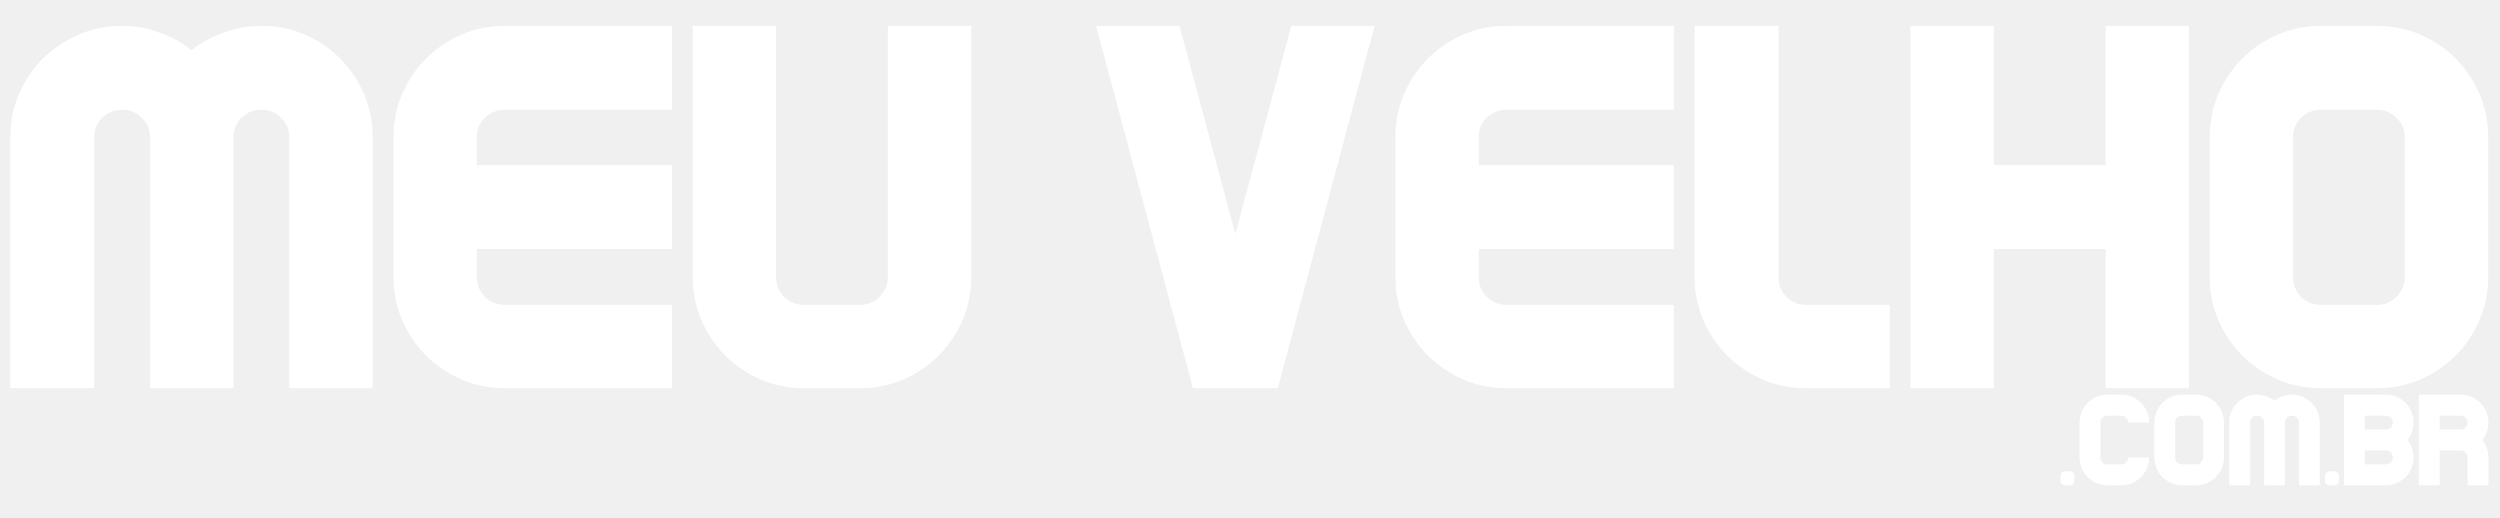
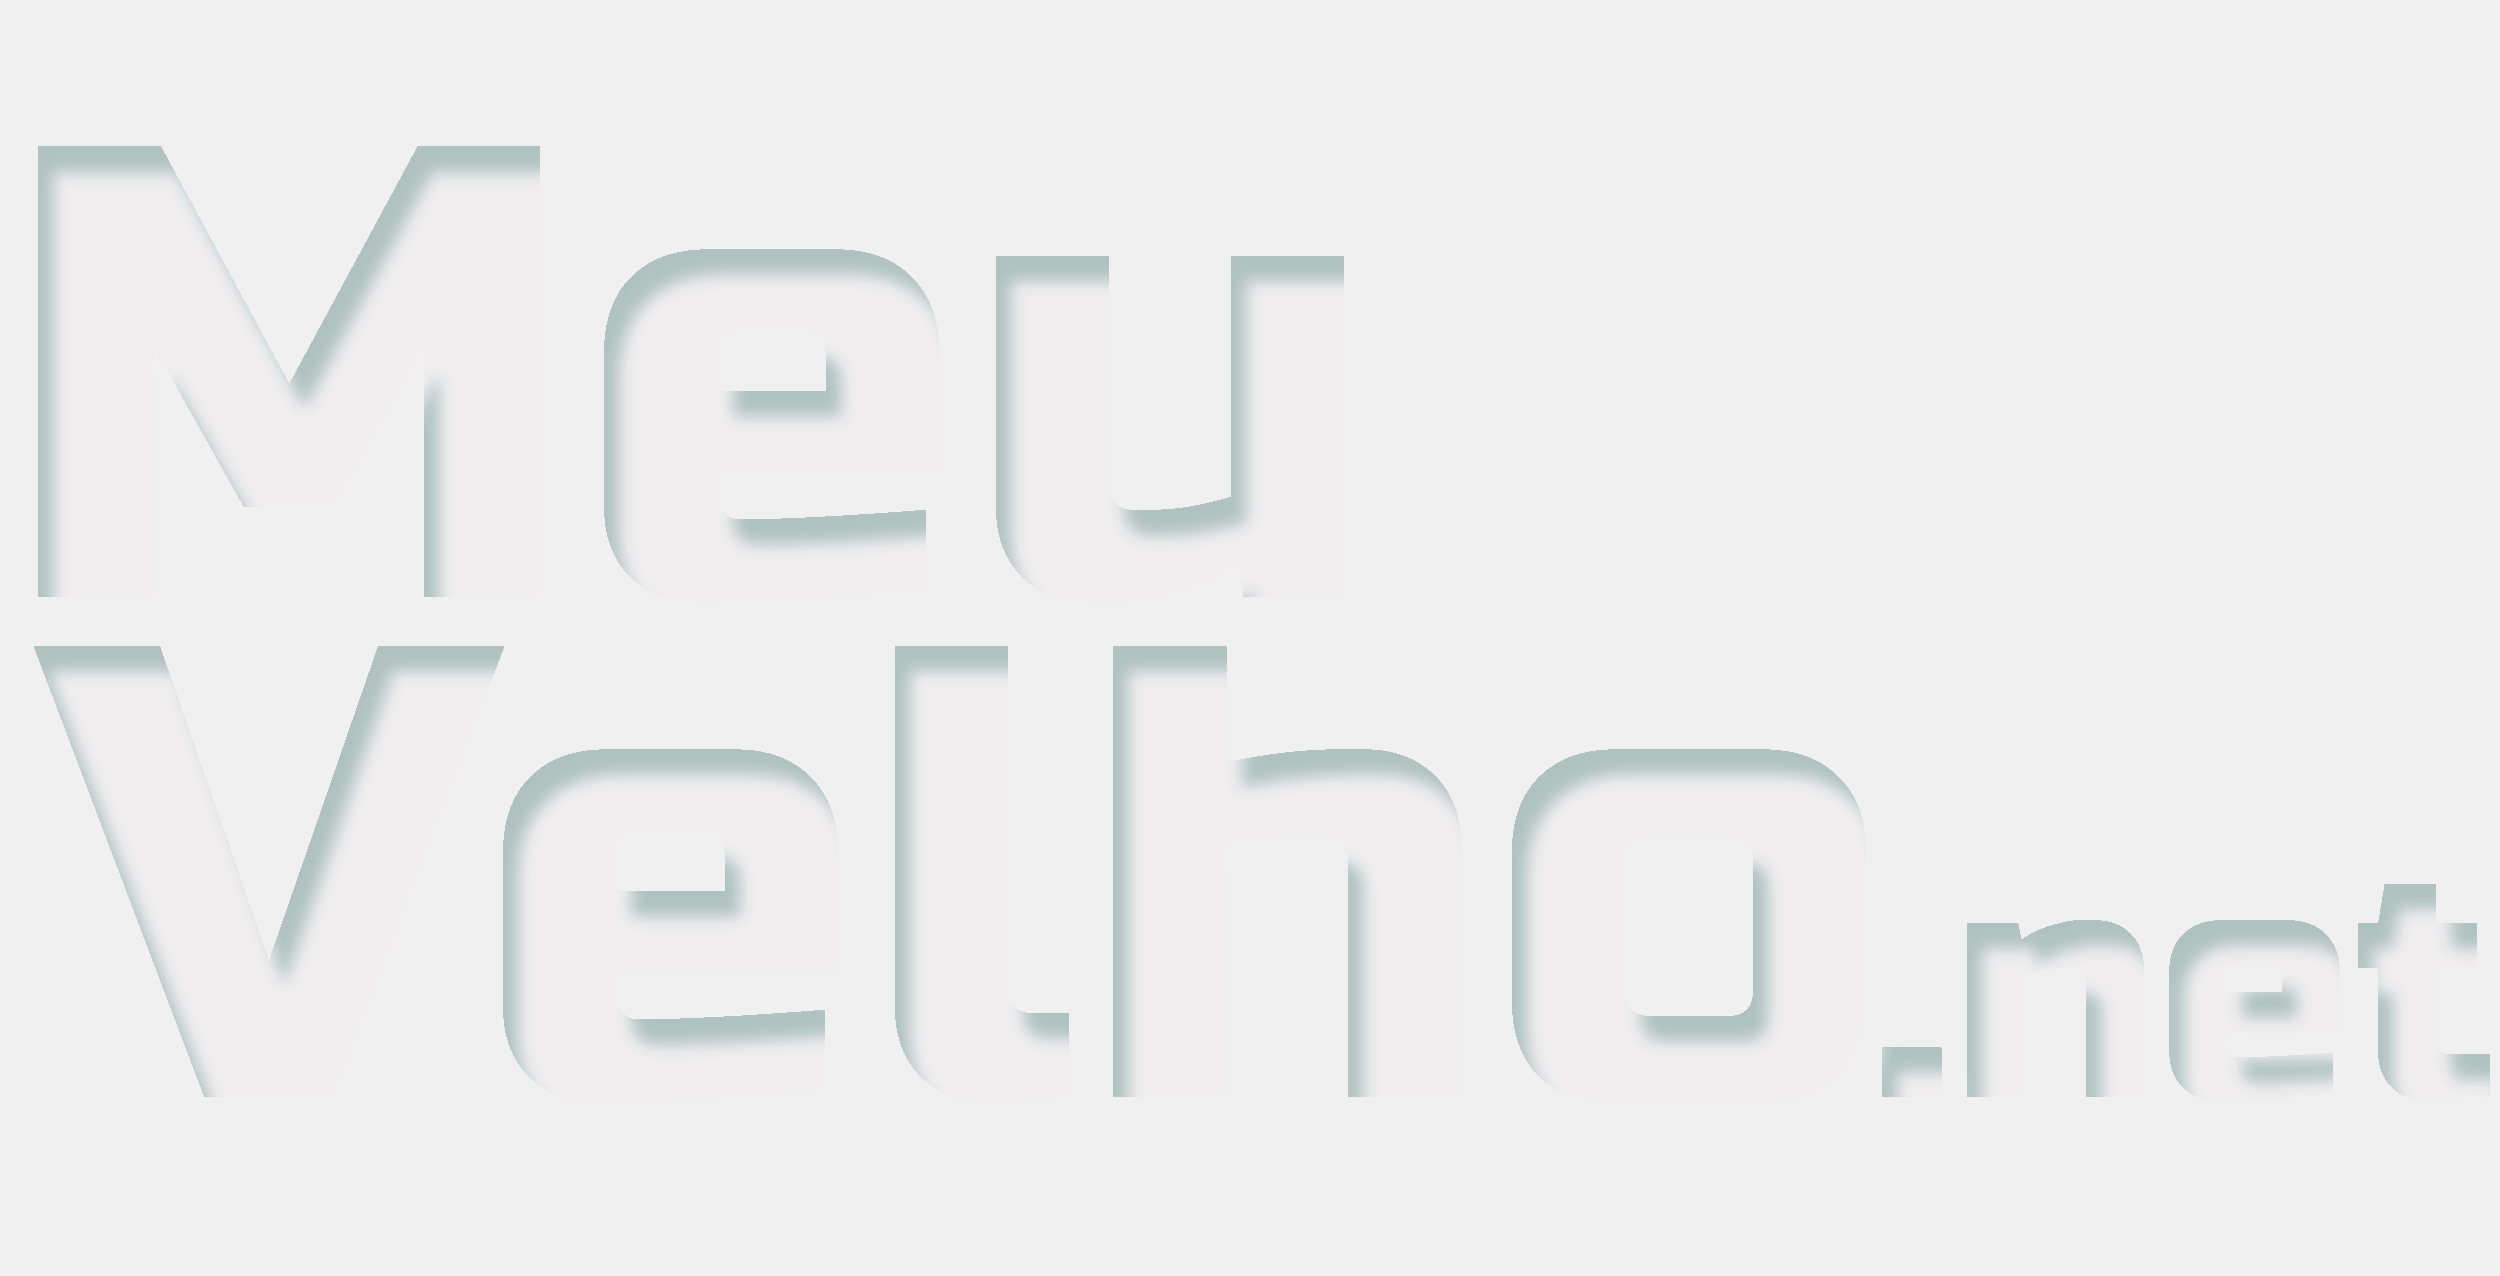
- <svg xmlns="http://www.w3.org/2000/svg" width="1391" height="288" viewBox="0 0 1391 288" fill="none">
-   <path d="M1151.77 262.224C1152.44 262.224 1152.99 262.464 1153.42 262.944C1153.9 263.424 1154.14 264 1154.14 264.672V267.552C1154.14 268.224 1153.9 268.8 1153.42 269.28C1152.99 269.76 1152.44 270 1151.77 270H1148.89C1148.22 270 1147.64 269.76 1147.16 269.28C1146.68 268.8 1146.44 268.224 1146.44 267.552V264.672C1146.44 264 1146.68 263.424 1147.16 262.944C1147.64 262.464 1148.22 262.224 1148.89 262.224H1151.77ZM1180.31 258.408C1181.42 258.408 1182.33 258.024 1183.05 257.256C1183.82 256.488 1184.2 255.576 1184.2 254.52H1195.79C1195.79 256.68 1195.39 258.696 1194.57 260.568C1193.75 262.44 1192.65 264.072 1191.26 265.464C1189.87 266.856 1188.23 267.96 1186.36 268.776C1184.49 269.592 1182.47 270 1180.31 270H1172.54C1170.38 270 1168.36 269.592 1166.49 268.776C1164.62 267.96 1162.99 266.856 1161.59 265.464C1160.2 264.072 1159.1 262.44 1158.28 260.568C1157.47 258.696 1157.06 256.68 1157.06 254.52V235.08C1157.06 232.92 1157.47 230.904 1158.28 229.032C1159.1 227.16 1160.2 225.528 1161.59 224.136C1162.99 222.744 1164.62 221.64 1166.49 220.824C1168.36 220.008 1170.38 219.6 1172.54 219.6H1180.31C1182.47 219.6 1184.49 220.008 1186.36 220.824C1188.23 221.64 1189.87 222.744 1191.26 224.136C1192.65 225.528 1193.75 227.16 1194.57 229.032C1195.39 230.904 1195.79 232.92 1195.79 235.08H1184.2C1184.2 234.024 1183.82 233.136 1183.05 232.416C1182.33 231.648 1181.42 231.264 1180.31 231.264H1172.54C1171.43 231.264 1170.5 231.648 1169.73 232.416C1169.01 233.136 1168.65 234.024 1168.65 235.08V254.52C1168.65 255.576 1169.01 256.488 1169.73 257.256C1170.5 258.024 1171.43 258.408 1172.54 258.408H1180.31ZM1221.94 219.6C1224.1 219.6 1226.11 220.008 1227.99 220.824C1229.86 221.64 1231.49 222.744 1232.88 224.136C1234.27 225.528 1235.38 227.16 1236.19 229.032C1237.01 230.904 1237.42 232.92 1237.42 235.08V254.52C1237.42 256.68 1237.01 258.696 1236.19 260.568C1235.38 262.44 1234.27 264.072 1232.88 265.464C1231.49 266.856 1229.86 267.96 1227.99 268.776C1226.11 269.592 1224.1 270 1221.94 270H1214.16C1212 270 1209.99 269.592 1208.11 268.776C1206.24 267.96 1204.61 266.856 1203.22 265.464C1201.83 264.072 1200.72 262.44 1199.91 260.568C1199.09 258.696 1198.68 256.68 1198.68 254.52V235.08C1198.68 232.92 1199.09 230.904 1199.91 229.032C1200.72 227.16 1201.83 225.528 1203.22 224.136C1204.61 222.744 1206.24 221.64 1208.11 220.824C1209.99 220.008 1212 219.6 1214.16 219.6H1221.94ZM1225.83 235.08C1225.83 234.024 1225.44 233.136 1224.67 232.416C1223.95 231.648 1223.04 231.264 1221.94 231.264H1214.16C1213.06 231.264 1212.12 231.648 1211.35 232.416C1210.63 233.136 1210.27 234.024 1210.27 235.08V254.52C1210.27 255.576 1210.63 256.488 1211.35 257.256C1212.12 258.024 1213.06 258.408 1214.16 258.408H1221.94C1223.04 258.408 1223.95 258.024 1224.67 257.256C1225.44 256.488 1225.83 255.576 1225.83 254.52V235.08ZM1275.23 219.6C1277.39 219.6 1279.4 220.008 1281.28 220.824C1283.15 221.64 1284.78 222.744 1286.17 224.136C1287.56 225.528 1288.67 227.16 1289.48 229.032C1290.3 230.904 1290.71 232.92 1290.71 235.08V270H1279.12V235.08C1279.12 234.024 1278.73 233.136 1277.96 232.416C1277.24 231.648 1276.33 231.264 1275.23 231.264C1274.12 231.264 1273.19 231.648 1272.42 232.416C1271.7 233.136 1271.34 234.024 1271.34 235.08V270H1259.75V235.08C1259.75 234.024 1259.36 233.136 1258.6 232.416C1257.88 231.648 1256.96 231.264 1255.86 231.264C1254.76 231.264 1253.82 231.648 1253.05 232.416C1252.33 233.136 1251.97 234.024 1251.97 235.08V270H1240.31V235.08C1240.31 232.92 1240.72 230.904 1241.53 229.032C1242.35 227.16 1243.45 225.528 1244.84 224.136C1246.28 222.744 1247.94 221.64 1249.81 220.824C1251.68 220.008 1253.7 219.6 1255.86 219.6C1257.68 219.6 1259.41 219.912 1261.04 220.536C1262.72 221.112 1264.21 221.928 1265.51 222.984C1266.85 221.928 1268.34 221.112 1269.97 220.536C1271.65 219.912 1273.4 219.6 1275.23 219.6ZM1298.93 262.224C1299.6 262.224 1300.16 262.464 1300.59 262.944C1301.07 263.424 1301.31 264 1301.31 264.672V267.552C1301.31 268.224 1301.07 268.8 1300.59 269.28C1300.16 269.76 1299.6 270 1298.93 270H1296.05C1295.38 270 1294.8 269.76 1294.32 269.28C1293.84 268.8 1293.6 268.224 1293.6 267.552V264.672C1293.6 264 1293.84 263.424 1294.32 262.944C1294.8 262.464 1295.38 262.224 1296.05 262.224H1298.93ZM1342.96 235.08C1342.96 236.904 1342.65 238.656 1342.02 240.336C1341.45 241.968 1340.63 243.456 1339.57 244.8C1340.63 246.144 1341.45 247.656 1342.02 249.336C1342.65 250.968 1342.96 252.696 1342.96 254.52C1342.96 256.68 1342.55 258.696 1341.73 260.568C1340.92 262.44 1339.81 264.072 1338.42 265.464C1337.03 266.856 1335.4 267.96 1333.53 268.776C1331.65 269.592 1329.64 270 1327.48 270H1315.81H1304.22V219.6H1315.81H1327.48C1329.64 219.6 1331.65 220.008 1333.53 220.824C1335.4 221.64 1337.03 222.744 1338.42 224.136C1339.81 225.528 1340.92 227.16 1341.73 229.032C1342.55 230.904 1342.96 232.92 1342.96 235.08ZM1315.81 231.264V238.968H1327.48C1328.58 238.968 1329.49 238.608 1330.21 237.888C1330.98 237.12 1331.37 236.184 1331.37 235.08C1331.37 234.024 1330.98 233.136 1330.21 232.416C1329.49 231.648 1328.58 231.264 1327.48 231.264H1315.81ZM1327.48 258.408C1328.58 258.408 1329.49 258.024 1330.21 257.256C1330.98 256.488 1331.37 255.576 1331.37 254.52C1331.37 253.416 1330.98 252.504 1330.21 251.784C1329.49 251.016 1328.58 250.632 1327.48 250.632H1315.81V258.408H1327.48ZM1384.58 235.08C1384.58 236.904 1384.27 238.656 1383.65 240.336C1383.07 241.968 1382.25 243.456 1381.2 244.8C1382.25 246.144 1383.07 247.656 1383.65 249.336C1384.27 250.968 1384.58 252.696 1384.58 254.52V270H1372.99V254.52C1372.99 253.416 1372.61 252.504 1371.84 251.784C1371.12 251.016 1370.21 250.632 1369.1 250.632H1357.44V270H1345.85V219.6H1357.44H1369.1C1371.26 219.6 1373.28 220.008 1375.15 220.824C1377.02 221.64 1378.65 222.744 1380.05 224.136C1381.44 225.528 1382.54 227.16 1383.36 229.032C1384.17 230.904 1384.58 232.92 1384.58 235.08ZM1369.1 238.968C1370.21 238.968 1371.12 238.608 1371.84 237.888C1372.61 237.12 1372.99 236.184 1372.99 235.08C1372.99 234.024 1372.61 233.136 1371.84 232.416C1371.12 231.648 1370.21 231.264 1369.1 231.264H1357.44V238.968H1369.1Z" fill="white" />
-   <path d="M145.44 14.4C154.08 14.4 162.144 16.032 169.632 19.296C177.12 22.56 183.648 26.976 189.216 32.544C194.784 38.112 199.2 44.64 202.464 52.128C205.728 59.616 207.36 67.68 207.36 76.32V216H160.992V76.32C160.992 72.096 159.456 68.544 156.384 65.664C153.504 62.592 149.856 61.056 145.44 61.056C141.024 61.056 137.28 62.592 134.208 65.664C131.328 68.544 129.888 72.096 129.888 76.32V216H83.52V76.32C83.52 72.096 81.984 68.544 78.912 65.664C76.032 62.592 72.384 61.056 67.968 61.056C63.552 61.056 59.808 62.592 56.736 65.664C53.856 68.544 52.416 72.096 52.416 76.32V216H5.76V76.32C5.76 67.68 7.392 59.616 10.656 52.128C13.92 44.64 18.336 38.112 23.904 32.544C29.664 26.976 36.288 22.56 43.776 19.296C51.264 16.032 59.328 14.4 67.968 14.4C75.264 14.4 82.176 15.648 88.704 18.144C95.424 20.448 101.376 23.712 106.56 27.936C111.936 23.712 117.888 20.448 124.416 18.144C131.136 15.648 138.144 14.4 145.44 14.4ZM280.868 61.056C276.452 61.056 272.708 62.592 269.636 65.664C266.756 68.544 265.316 72.096 265.316 76.32V91.872H373.892V138.528H265.316V154.08C265.316 158.304 266.756 161.952 269.636 165.024C272.708 168.096 276.452 169.632 280.868 169.632H373.892V216H280.868C272.228 216 264.164 214.368 256.676 211.104C249.188 207.84 242.66 203.424 237.092 197.856C231.524 192.288 227.108 185.76 223.844 178.272C220.58 170.784 218.948 162.72 218.948 154.08V76.32C218.948 67.68 220.58 59.616 223.844 52.128C227.108 44.64 231.524 38.112 237.092 32.544C242.66 26.976 249.188 22.56 256.676 19.296C264.164 16.032 272.228 14.4 280.868 14.4H373.892V61.056H280.868ZM540.392 154.08C540.392 162.72 538.76 170.784 535.496 178.272C532.232 185.76 527.816 192.288 522.248 197.856C516.68 203.424 510.152 207.84 502.664 211.104C495.176 214.368 487.112 216 478.472 216H447.368C438.728 216 430.664 214.368 423.176 211.104C415.688 207.84 409.16 203.424 403.592 197.856C398.024 192.288 393.608 185.76 390.344 178.272C387.08 170.784 385.448 162.72 385.448 154.08V14.4H431.816V154.08C431.816 158.304 433.256 161.952 436.136 165.024C439.208 168.096 442.952 169.632 447.368 169.632H478.472C482.888 169.632 486.536 168.096 489.416 165.024C492.488 161.952 494.024 158.304 494.024 154.08V14.4H540.392V154.08ZM718.461 14.4H764.829L710.973 216H710.397H664.317H663.741L609.885 14.4H656.253L687.357 130.176L718.461 14.4ZM838.305 61.056C833.889 61.056 830.145 62.592 827.073 65.664C824.193 68.544 822.753 72.096 822.753 76.32V91.872H931.329V138.528H822.753V154.08C822.753 158.304 824.193 161.952 827.073 165.024C830.145 168.096 833.889 169.632 838.305 169.632H931.329V216H838.305C829.665 216 821.601 214.368 814.113 211.104C806.625 207.84 800.097 203.424 794.529 197.856C788.961 192.288 784.545 185.76 781.281 178.272C778.017 170.784 776.385 162.72 776.385 154.08V76.32C776.385 67.68 778.017 59.616 781.281 52.128C784.545 44.64 788.961 38.112 794.529 32.544C800.097 26.976 806.625 22.56 814.113 19.296C821.601 16.032 829.665 14.4 838.305 14.4H931.329V61.056H838.305ZM1051.46 169.632V216H1004.81C996.165 216 988.101 214.368 980.613 211.104C973.125 207.84 966.597 203.424 961.029 197.856C955.461 192.288 951.045 185.76 947.781 178.272C944.517 170.784 942.885 162.72 942.885 154.08V14.4H989.541V154.08C989.541 158.304 990.981 161.952 993.861 165.024C996.933 168.096 1000.58 169.632 1004.81 169.632H1051.46ZM1171.55 14.4H1217.92V216H1171.55V138.528H1109.35V216H1062.98V14.4H1109.35V91.872H1171.55V14.4ZM1322.5 14.4C1331.14 14.4 1339.21 16.032 1346.69 19.296C1354.18 22.56 1360.71 26.976 1366.28 32.544C1371.85 38.112 1376.26 44.64 1379.53 52.128C1382.79 59.616 1384.42 67.68 1384.42 76.32V154.08C1384.42 162.72 1382.79 170.784 1379.53 178.272C1376.26 185.76 1371.85 192.288 1366.28 197.856C1360.71 203.424 1354.18 207.84 1346.69 211.104C1339.21 214.368 1331.14 216 1322.5 216H1291.4C1282.76 216 1274.69 214.368 1267.21 211.104C1259.72 207.84 1253.19 203.424 1247.62 197.856C1242.05 192.288 1237.64 185.76 1234.37 178.272C1231.11 170.784 1229.48 162.72 1229.48 154.08V76.32C1229.48 67.68 1231.11 59.616 1234.37 52.128C1237.64 44.64 1242.05 38.112 1247.62 32.544C1253.19 26.976 1259.72 22.56 1267.21 19.296C1274.69 16.032 1282.76 14.4 1291.4 14.4H1322.5ZM1338.05 76.32C1338.05 72.096 1336.52 68.544 1333.45 65.664C1330.57 62.592 1326.92 61.056 1322.5 61.056H1291.4C1286.98 61.056 1283.24 62.592 1280.17 65.664C1277.29 68.544 1275.85 72.096 1275.85 76.32V154.08C1275.85 158.304 1277.29 161.952 1280.17 165.024C1283.24 168.096 1286.98 169.632 1291.4 169.632H1322.5C1326.92 169.632 1330.57 168.096 1333.45 165.024C1336.52 161.952 1338.05 158.304 1338.05 154.08V76.32Z" fill="white" />
+ <svg xmlns="http://www.w3.org/2000/svg" width="490" height="250" viewBox="0 0 490 250" fill="none">
+   <g filter="url(#filter0_i_3_17)">
+     <path d="M83.16 67.86L65.52 99.36H47.88L30.24 67.86V117H7.56V28.8H31.5L56.7 75.42L81.9 28.8H105.84V117H83.16V67.86ZM145.579 64.71C142.219 64.71 140.539 66.39 140.539 69.75V76.68H161.959V69.75C161.959 66.39 160.279 64.71 156.919 64.71H145.579ZM181.489 115.74C165.277 117.42 150.577 118.26 137.389 118.26C131.677 118.26 127.099 116.538 123.655 113.094C120.211 109.65 118.489 105.072 118.489 99.36V69.12C118.489 62.82 120.253 57.906 123.781 54.378C127.393 50.766 132.349 48.96 138.649 48.96H163.849C170.149 48.96 175.063 50.766 178.591 54.378C182.203 57.906 184.009 62.82 184.009 69.12V92.43H140.539V97.47C140.539 98.73 140.959 99.78 141.799 100.62C142.639 101.46 143.689 101.88 144.949 101.88C153.265 101.88 165.445 101.25 181.489 99.99V115.74ZM226.17 99.99C230.622 99.99 235.662 99.15 241.29 97.47V50.22H263.34V117H243.81L242.55 110.7C238.602 113.304 234.528 115.236 230.328 116.496C226.212 117.672 222.726 118.26 219.87 118.26H214.2C208.488 118.26 203.91 116.538 200.466 113.094C197.022 109.65 195.3 105.072 195.3 99.36V50.22H217.35V95.58C217.35 96.84 217.77 97.89 218.61 98.73C219.45 99.57 220.5 99.99 221.76 99.99H226.17Z" fill="#F0EEEF" />
+     <path d="M52.73 188.54L74.15 126.8H98.72L65.33 215H40.13L6.74 126.8H31.31L52.73 188.54ZM125.771 162.71C122.411 162.71 120.731 164.39 120.731 167.75V174.68H142.151V167.75C142.151 164.39 140.471 162.71 137.111 162.71H125.771ZM161.681 213.74C145.469 215.42 130.769 216.26 117.581 216.26C111.869 216.26 107.291 214.538 103.847 211.094C100.403 207.65 98.681 203.072 98.681 197.36V167.12C98.681 160.82 100.445 155.906 103.973 152.378C107.585 148.766 112.541 146.96 118.841 146.96H144.041C150.341 146.96 155.255 148.766 158.783 152.378C162.395 155.906 164.201 160.82 164.201 167.12V190.43H120.731V195.47C120.731 196.73 121.151 197.78 121.991 198.62C122.831 199.46 123.881 199.88 125.141 199.88C133.457 199.88 145.637 199.25 161.681 197.99V213.74ZM209.511 215C203.883 215.84 198.507 216.26 193.383 216.26C188.343 216.26 184.101 214.538 180.657 211.094C177.213 207.65 175.491 203.072 175.491 197.36V126.8H197.541V194.21C197.541 195.47 197.961 196.52 198.801 197.36C199.641 198.2 200.691 198.62 201.951 198.62H209.511V215ZM240.362 149.48C248.51 147.8 255.65 146.96 261.782 146.96H267.452C273.164 146.96 277.742 148.682 281.186 152.126C284.63 155.57 286.352 160.148 286.352 165.86V215H264.302V168.38C264.302 167.12 263.882 166.07 263.042 165.23C262.202 164.39 261.152 163.97 259.892 163.97H255.482C252.29 163.97 249.35 164.138 246.662 164.474C244.058 164.81 241.958 165.062 240.362 165.23V215H218.312V126.8H240.362V149.48ZM365.717 196.1C365.717 202.4 363.911 207.356 360.299 210.968C356.771 214.496 351.857 216.26 345.557 216.26H316.577C310.277 216.26 305.321 214.496 301.709 210.968C298.181 207.356 296.417 202.4 296.417 196.1V167.12C296.417 160.82 298.181 155.906 301.709 152.378C305.321 148.766 310.277 146.96 316.577 146.96H345.557C351.857 146.96 356.771 148.766 360.299 152.378C363.911 155.906 365.717 160.82 365.717 167.12V196.1ZM343.667 169.01C343.667 165.65 341.987 163.97 338.627 163.97H323.507C320.147 163.97 318.467 165.65 318.467 169.01V194.21C318.467 197.57 320.147 199.25 323.507 199.25H338.627C341.987 199.25 343.667 197.57 343.667 194.21V169.01Z" fill="#F0EEEF" />
+     <path d="M368.92 205.4H380.44V215H368.92V205.4ZM404.455 189.72C402.194 189.72 399.634 190.147 396.775 191V215H385.575V181.08H395.495L396.135 184.28C398.14 182.957 400.188 181.997 402.279 181.4C404.412 180.76 406.204 180.44 407.655 180.44H410.535C413.436 180.44 415.762 181.315 417.511 183.064C419.26 184.813 420.135 187.139 420.135 190.04V215H408.935V191.96C408.935 191.32 408.722 190.787 408.295 190.36C407.868 189.933 407.335 189.72 406.695 189.72H404.455ZM439.008 188.44C437.301 188.44 436.448 189.293 436.448 191V194.52H447.328V191C447.328 189.293 446.474 188.44 444.768 188.44H439.008ZM457.248 214.36C449.013 215.213 441.546 215.64 434.848 215.64C431.946 215.64 429.621 214.765 427.872 213.016C426.122 211.267 425.248 208.941 425.248 206.04V190.68C425.248 187.48 426.144 184.984 427.936 183.192C429.77 181.357 432.288 180.44 435.488 180.44H448.288C451.488 180.44 453.984 181.357 455.776 183.192C457.61 184.984 458.528 187.48 458.528 190.68V202.52H436.448V205.08C436.448 205.72 436.661 206.253 437.088 206.68C437.514 207.107 438.048 207.32 438.688 207.32C442.912 207.32 449.098 207 457.248 206.36V214.36ZM487.943 215C483.804 215.427 479.751 215.64 475.783 215.64C472.881 215.64 470.556 214.765 468.807 213.016C467.057 211.267 466.183 208.941 466.183 206.04V189.72H462.343V181.08H466.183L467.463 173.4H477.383V181.08H485.383V189.72H477.383V204.44C477.383 205.08 477.596 205.613 478.023 206.04C478.449 206.467 478.983 206.68 479.623 206.68H487.943V215Z" fill="#F0EEEF" />
+   </g>
+   <defs>
+     <filter id="filter0_i_3_17" x="6.74" y="28.8" width="484.203" height="190.46" filterUnits="userSpaceOnUse" color-interpolation-filters="sRGB">
+       <feFlood flood-opacity="0" result="BackgroundImageFix" />
+       <feBlend mode="normal" in="SourceGraphic" in2="BackgroundImageFix" result="shape" />
+       <feColorMatrix in="SourceAlpha" type="matrix" values="0 0 0 0 0 0 0 0 0 0 0 0 0 0 0 0 0 0 127 0" result="hardAlpha" />
+       <feOffset dx="3" dy="5" />
+       <feGaussianBlur stdDeviation="1.5" />
+       <feComposite in2="hardAlpha" operator="arithmetic" k2="-1" k3="1" />
+       <feColorMatrix type="matrix" values="0 0 0 0 0.11 0 0 0 0 0.369 0 0 0 0 0.329 0 0 0 0.3 0" />
+       <feBlend mode="normal" in2="shape" result="effect1_innerShadow_3_17" />
+     </filter>
+   </defs>
</svg>
